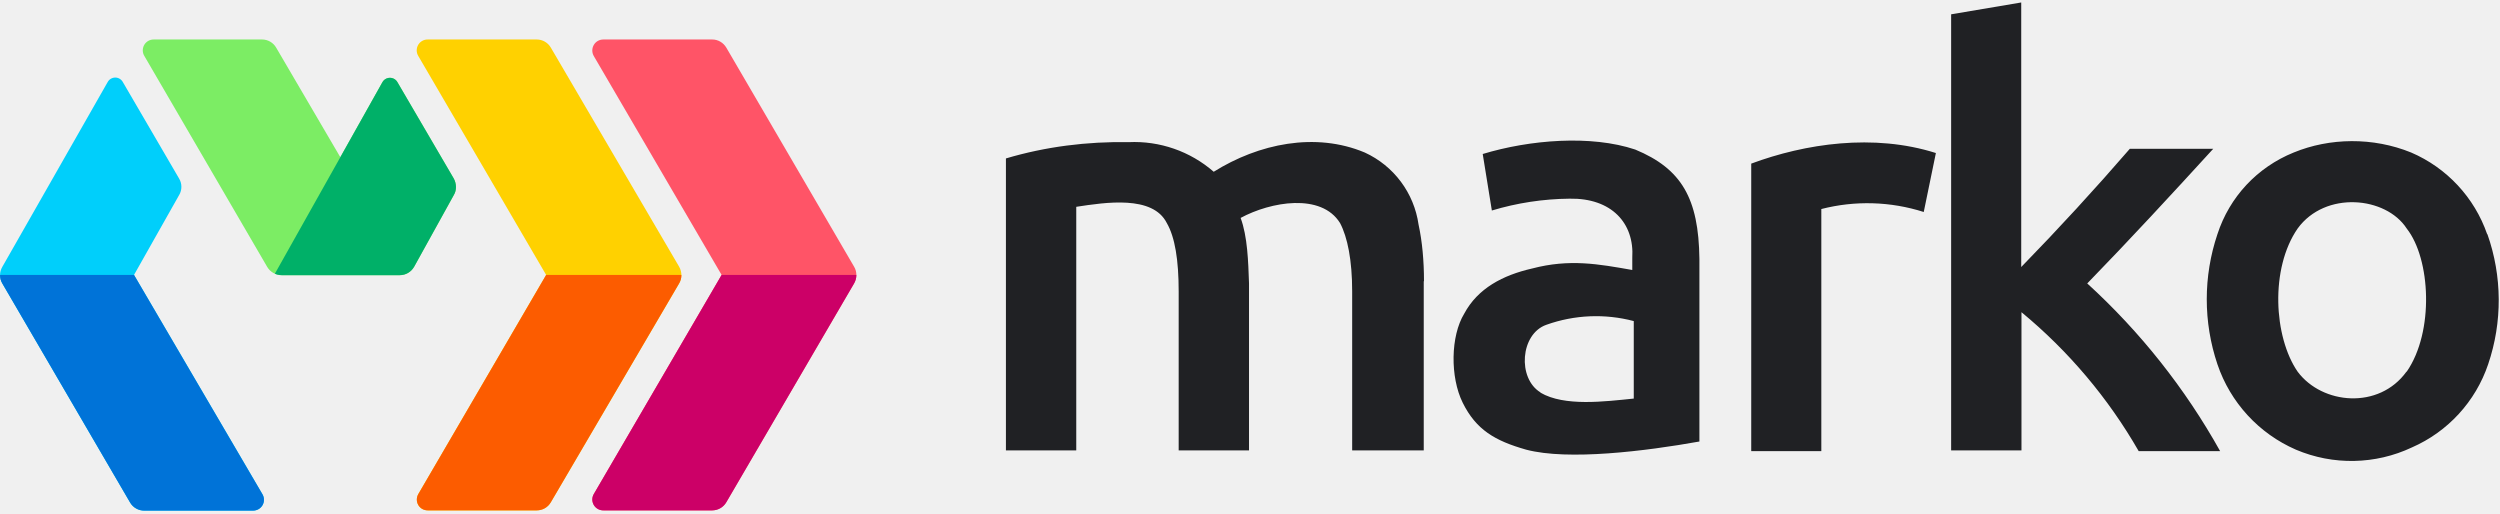
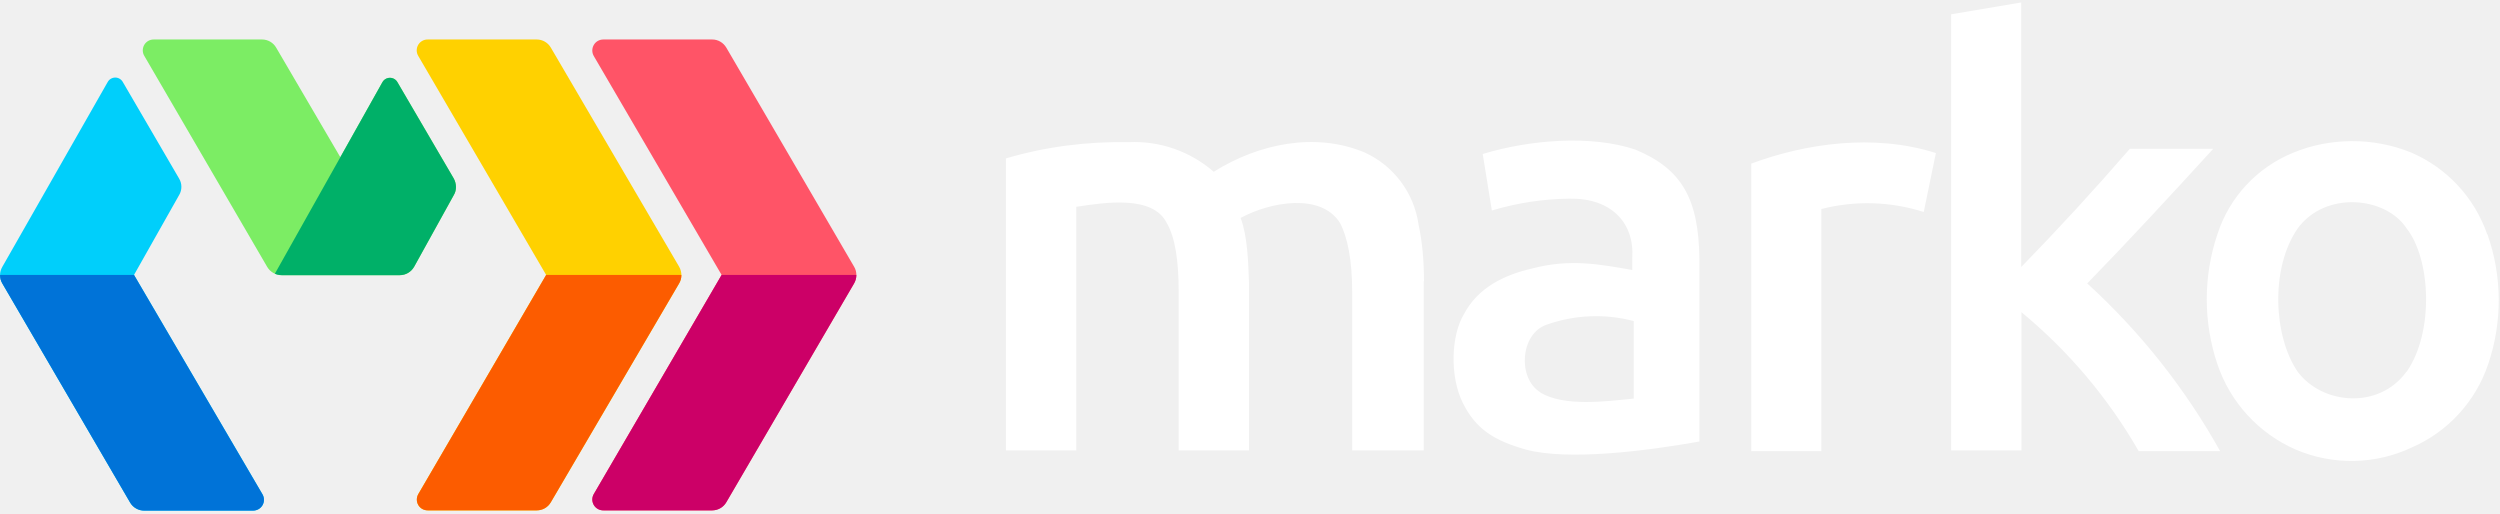
<svg xmlns="http://www.w3.org/2000/svg" id="dark" viewBox="0 62 1013 208">
  <path id="f" fill="#00CFFB" d="M72.6 141c1.2-2 1.2-4.6 0-6.6L49.8 95.3a3.5 3.5 0 0 0-6.2 0L.9 170.2a6.6 6.6 0 0 0 0 6.6l51.8 88.8a6.6 6.6 0 0 0 5.8 3.3h44c3.5 0 5.6-3.7 3.8-6.7l-52-88.8" />
  <path id="g" fill="#7CED64" d="M114 173.5h48c2.4 0 4.6-1.3 5.8-3.4l16.1-29.1c1.2-2 1.1-4.5 0-6.6l-22.8-39a3.5 3.5 0 0 0-6.2 0l-17 30.3-26-44.4a6.6 6.6 0 0 0-5.7-3.3H62.3a4.4 4.4 0 0 0-3.8 6.7l49.8 85.5c1.2 2 3.4 3.3 5.8 3.3" />
  <path id="h" fill="#FFD100" d="m221.3 173.4-51.8 88.8c-1.7 3 .4 6.6 3.8 6.6h44.2c2.3 0 4.5-1.2 5.7-3.3l52-88.7c1.2-2 1.2-4.6 0-6.7l-52-88.8a6.6 6.6 0 0 0-5.7-3.3h-44.2a4.4 4.4 0 0 0-3.8 6.7l51.8 88.7" />
  <path id="i" fill="#FF5467" d="M244.5 78h44.1c2.4 0 4.5 1.3 5.7 3.3l51.8 88.8c1.2 2 1.2 4.6 0 6.7l-51.8 88.7a6.6 6.6 0 0 1-5.7 3.3h-44.1a4.4 4.4 0 0 1-3.9-6.6l51.8-88.8-51.8-88.7c-1.7-3 .4-6.7 3.9-6.7" />
  <use fill="#0073D8" clip-path="url(#a)" href="#b" />
  <use fill="#00B068" clip-path="url(#c)" href="#b" />
  <use fill="#FC5C00" clip-path="url(#d)" href="#b" />
  <use fill="#CC0067" clip-path="url(#e)" href="#b" />
-   <path fill="#202124" d="M577 175.9c0-8.1-.7-16-2.2-22.9a38 38 0 0 0-21.8-29.2c-20-8.4-43-3.6-61.2 7.8a49 49 0 0 0-34.5-12c-16.7-.3-33.6 1.8-49.7 6.6v118.3h28.5v-98.7c11.8-1.8 31-4.8 36.7 6.6 3.3 5.7 4.8 15 4.8 27.7v64.4h28.5v-67.7c-.3-8.7-.6-19-3.4-26.5 12.2-6.6 32.7-10.2 40.3 2.1 3 5.7 4.9 15 4.9 27.7v64.4h29V176Zm27.5-28.6a113 113 0 0 1 31.5-4.8c17-.3 26.3 9.9 25.4 24v4.9c-13.6-2.4-25.4-4.6-40.6-.6-11.8 2.7-22 8-27.5 18.3-5.5 9-5.8 25.6-.6 36.1 5.4 10.9 13 15.4 25.7 19 17 4.5 48.4.6 70.2-3.3v-74c-.3-24.5-7.2-36.5-26-44.3-17.9-6-42.7-4-61.8 1.8l3.7 22.9Zm19.7 73.7c-9.4-5.7-8.2-23.7 2.4-27.4a59.8 59.8 0 0 1 35.4-1.5v31.4c-11.8 1.2-28.1 3.3-37.8-2.4Zm160.2-97c-25.2-8-53-3.8-74.8 4.3v116.5H738v-98.1a75 75 0 0 1 41.5 1.2l4.9-23.8Zm61.4 52.8c17.3-17.8 34.2-36.1 51-54.5H863a1104 1104 0 0 1-44 47.9V63l-28.4 4.8v176.7h28.5v-56a206 206 0 0 1 47.5 56.3h33a270.2 270.2 0 0 0-53.9-68Zm162-19.9a56 56 0 0 0-30.8-33.1c-15.5-6.3-33-6-47.6 0-14.8 6-26 18-30.9 33.1a82.5 82.5 0 0 0 0 52.7 58 58 0 0 0 31.8 34.6 57.5 57.5 0 0 0 47-.9 56.5 56.5 0 0 0 30.9-33.7 80.5 80.5 0 0 0-.3-52.7Zm-32.7 55.7C964 228 941 226 931 212.6c-9.7-14.1-11.2-41.8 0-58 11.2-15.4 35.8-13 44.2 0 9.7 12.3 11.2 41.8 0 58" />
+   <path fill="#FFF" d="M577 175.9c0-8.1-.7-16-2.2-22.9a38 38 0 0 0-21.8-29.2c-20-8.4-43-3.6-61.2 7.8a49 49 0 0 0-34.5-12c-16.7-.3-33.6 1.8-49.7 6.6v118.3h28.5v-98.7c11.8-1.8 31-4.8 36.7 6.6 3.3 5.7 4.8 15 4.8 27.7v64.4h28.5v-67.7c-.3-8.7-.6-19-3.4-26.5 12.2-6.6 32.7-10.2 40.3 2.1 3 5.7 4.9 15 4.9 27.7v64.4h29V176Zm27.5-28.6a113 113 0 0 1 31.5-4.8c17-.3 26.3 9.9 25.4 24v4.9c-13.6-2.4-25.4-4.6-40.6-.6-11.8 2.7-22 8-27.5 18.3-5.5 9-5.8 25.6-.6 36.1 5.4 10.9 13 15.4 25.7 19 17 4.5 48.4.6 70.2-3.3v-74c-.3-24.5-7.2-36.5-26-44.3-17.9-6-42.7-4-61.8 1.8l3.7 22.9Zm19.7 73.7c-9.4-5.7-8.2-23.7 2.4-27.4a59.8 59.8 0 0 1 35.4-1.5v31.4c-11.8 1.2-28.1 3.3-37.8-2.4Zm160.2-97c-25.2-8-53-3.8-74.8 4.3v116.5H738v-98.1a75 75 0 0 1 41.5 1.2l4.9-23.8Zm61.4 52.8c17.3-17.8 34.2-36.1 51-54.5H863a1104 1104 0 0 1-44 47.9V63l-28.4 4.8v176.7h28.5v-56a206 206 0 0 1 47.5 56.3h33a270.2 270.2 0 0 0-53.9-68Zm162-19.9a56 56 0 0 0-30.8-33.1c-15.5-6.3-33-6-47.6 0-14.8 6-26 18-30.9 33.1a82.5 82.5 0 0 0 0 52.7 58 58 0 0 0 31.8 34.6 57.5 57.5 0 0 0 47-.9 56.5 56.5 0 0 0 30.9-33.7 80.5 80.5 0 0 0-.3-52.7Zm-32.7 55.7C964 228 941 226 931 212.6c-9.7-14.1-11.2-41.8 0-58 11.2-15.4 35.8-13 44.2 0 9.7 12.3 11.2 41.8 0 58" />
  <defs>
    <clipPath id="a">
      <use href="#f" />
    </clipPath>
    <clipPath id="c">
      <use href="#g" />
    </clipPath>
    <clipPath id="d">
      <use href="#h" />
    </clipPath>
    <clipPath id="e">
      <use href="#i" />
    </clipPath>
    <path id="b" d="M0 173.4h111.1l26.8-47.7V78H157l51 95.4h139V425H0" />
  </defs>
</svg>
